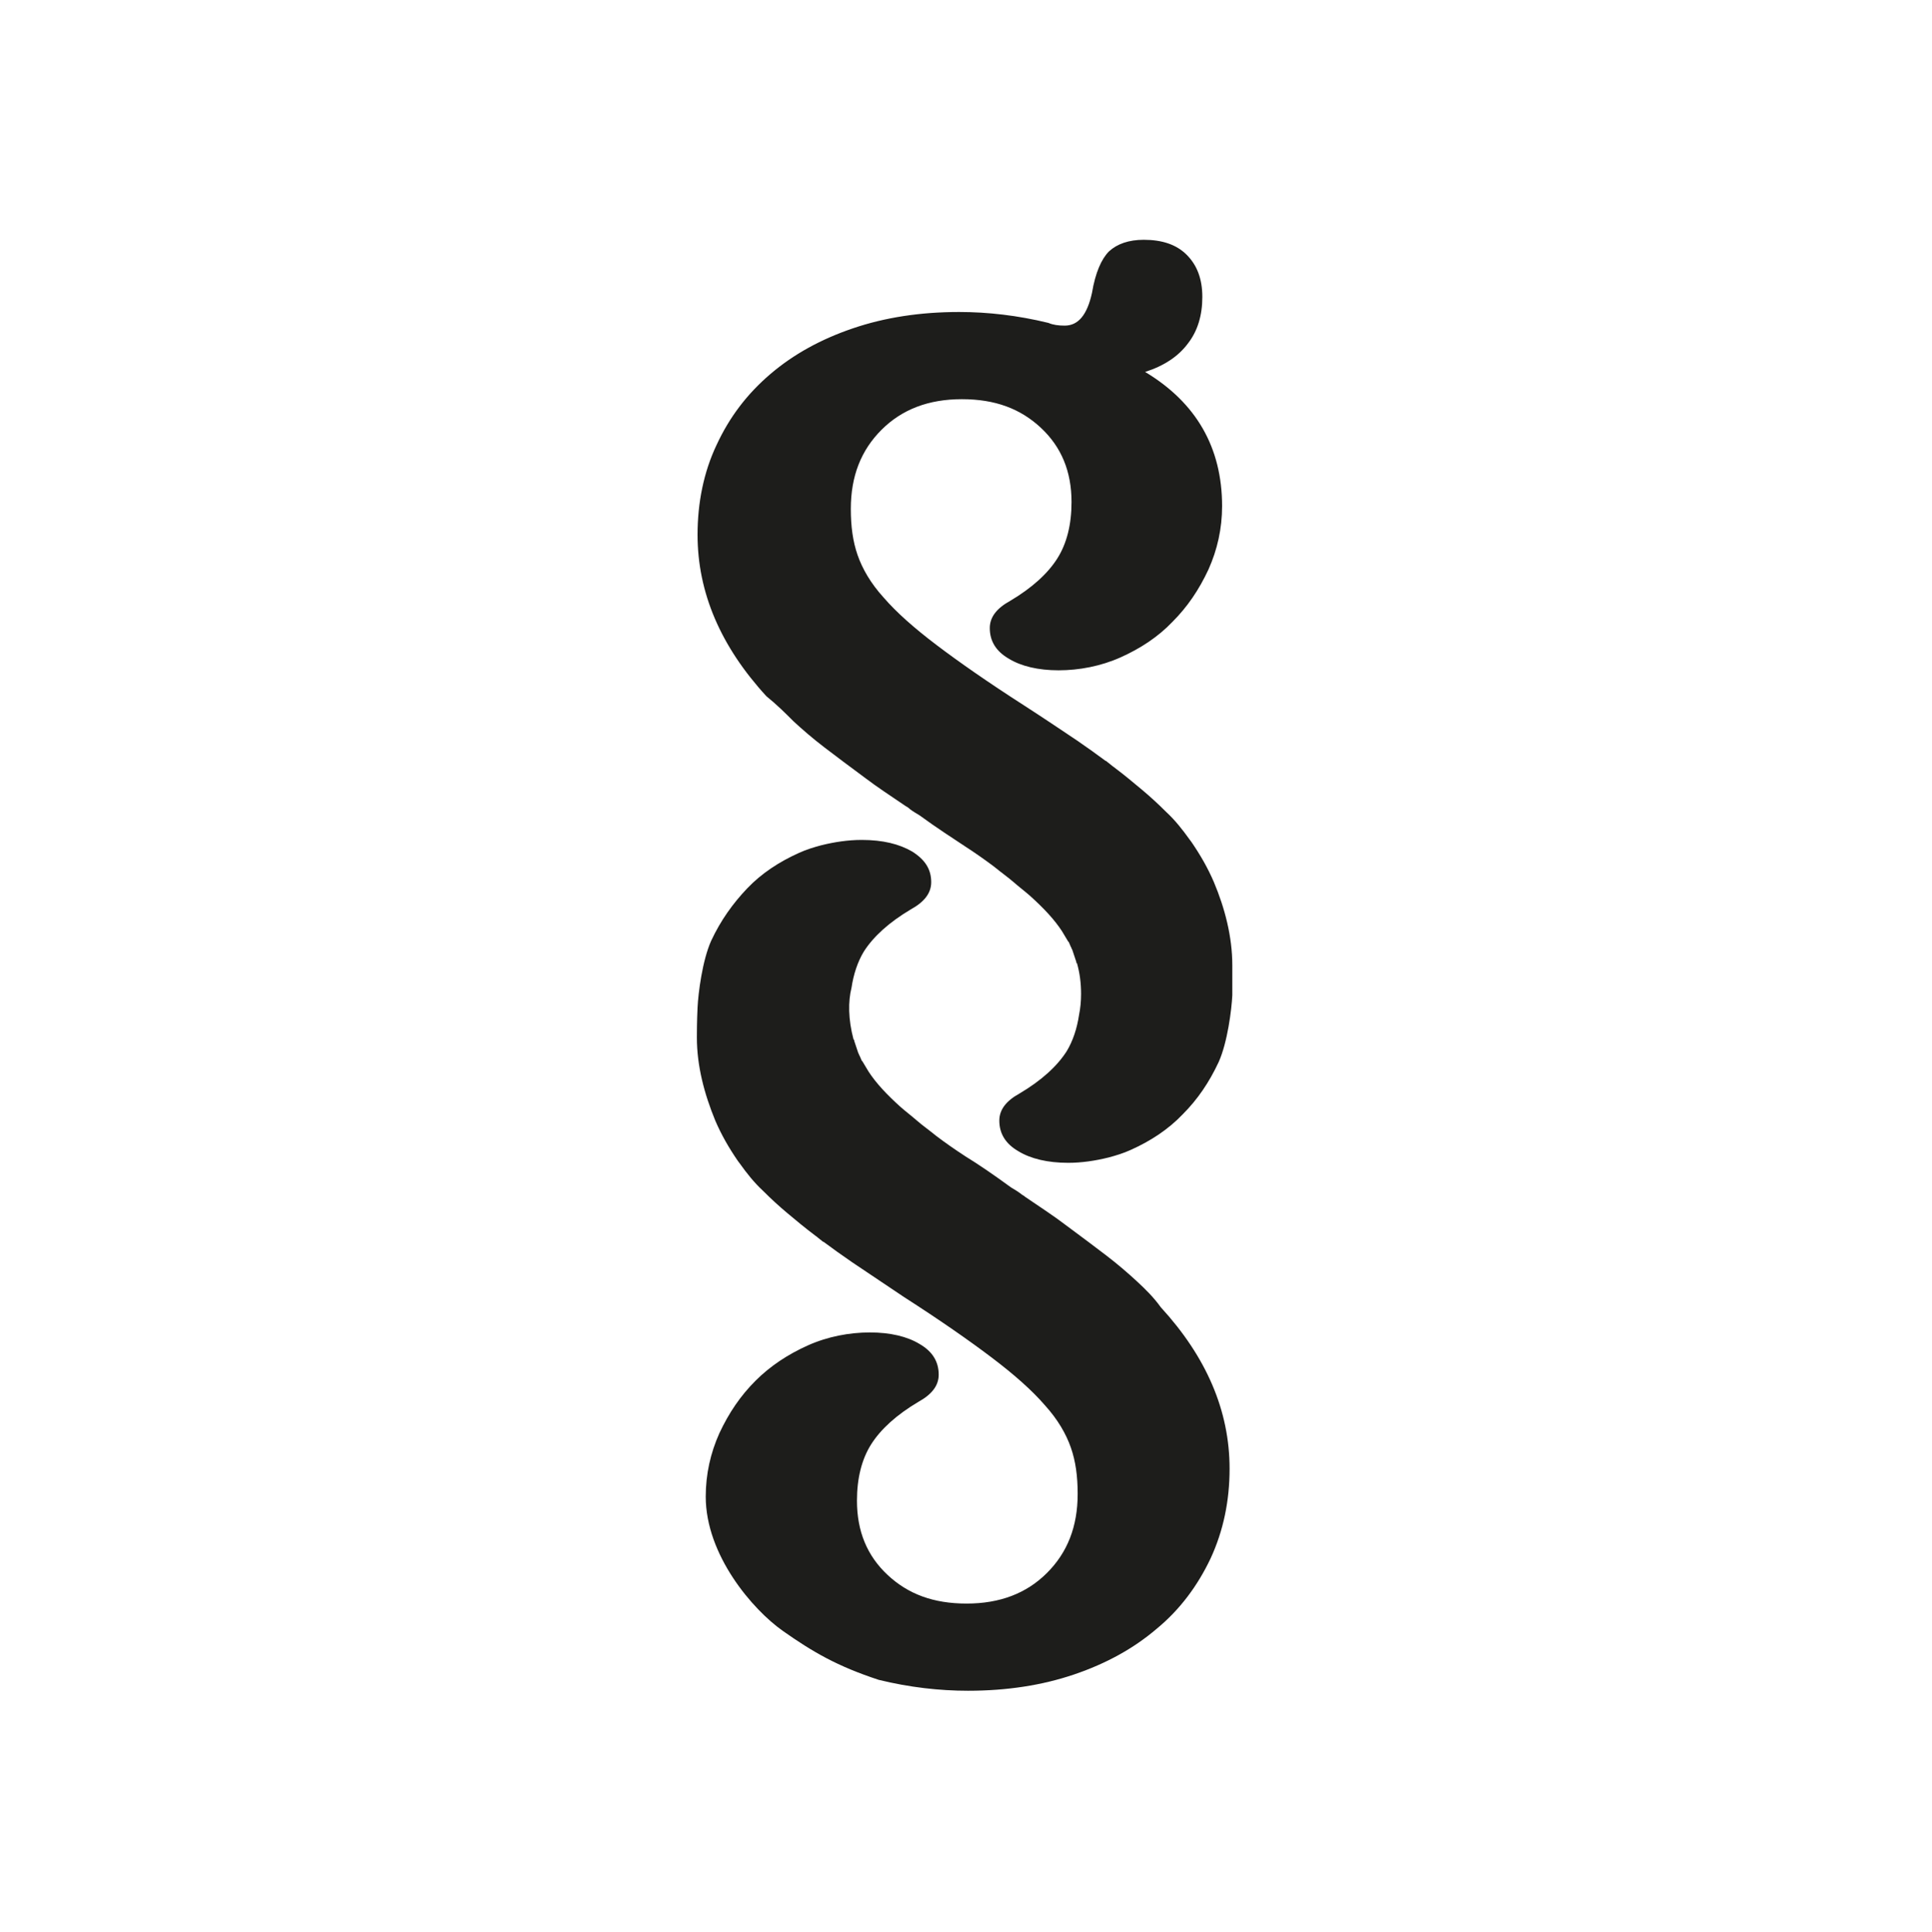
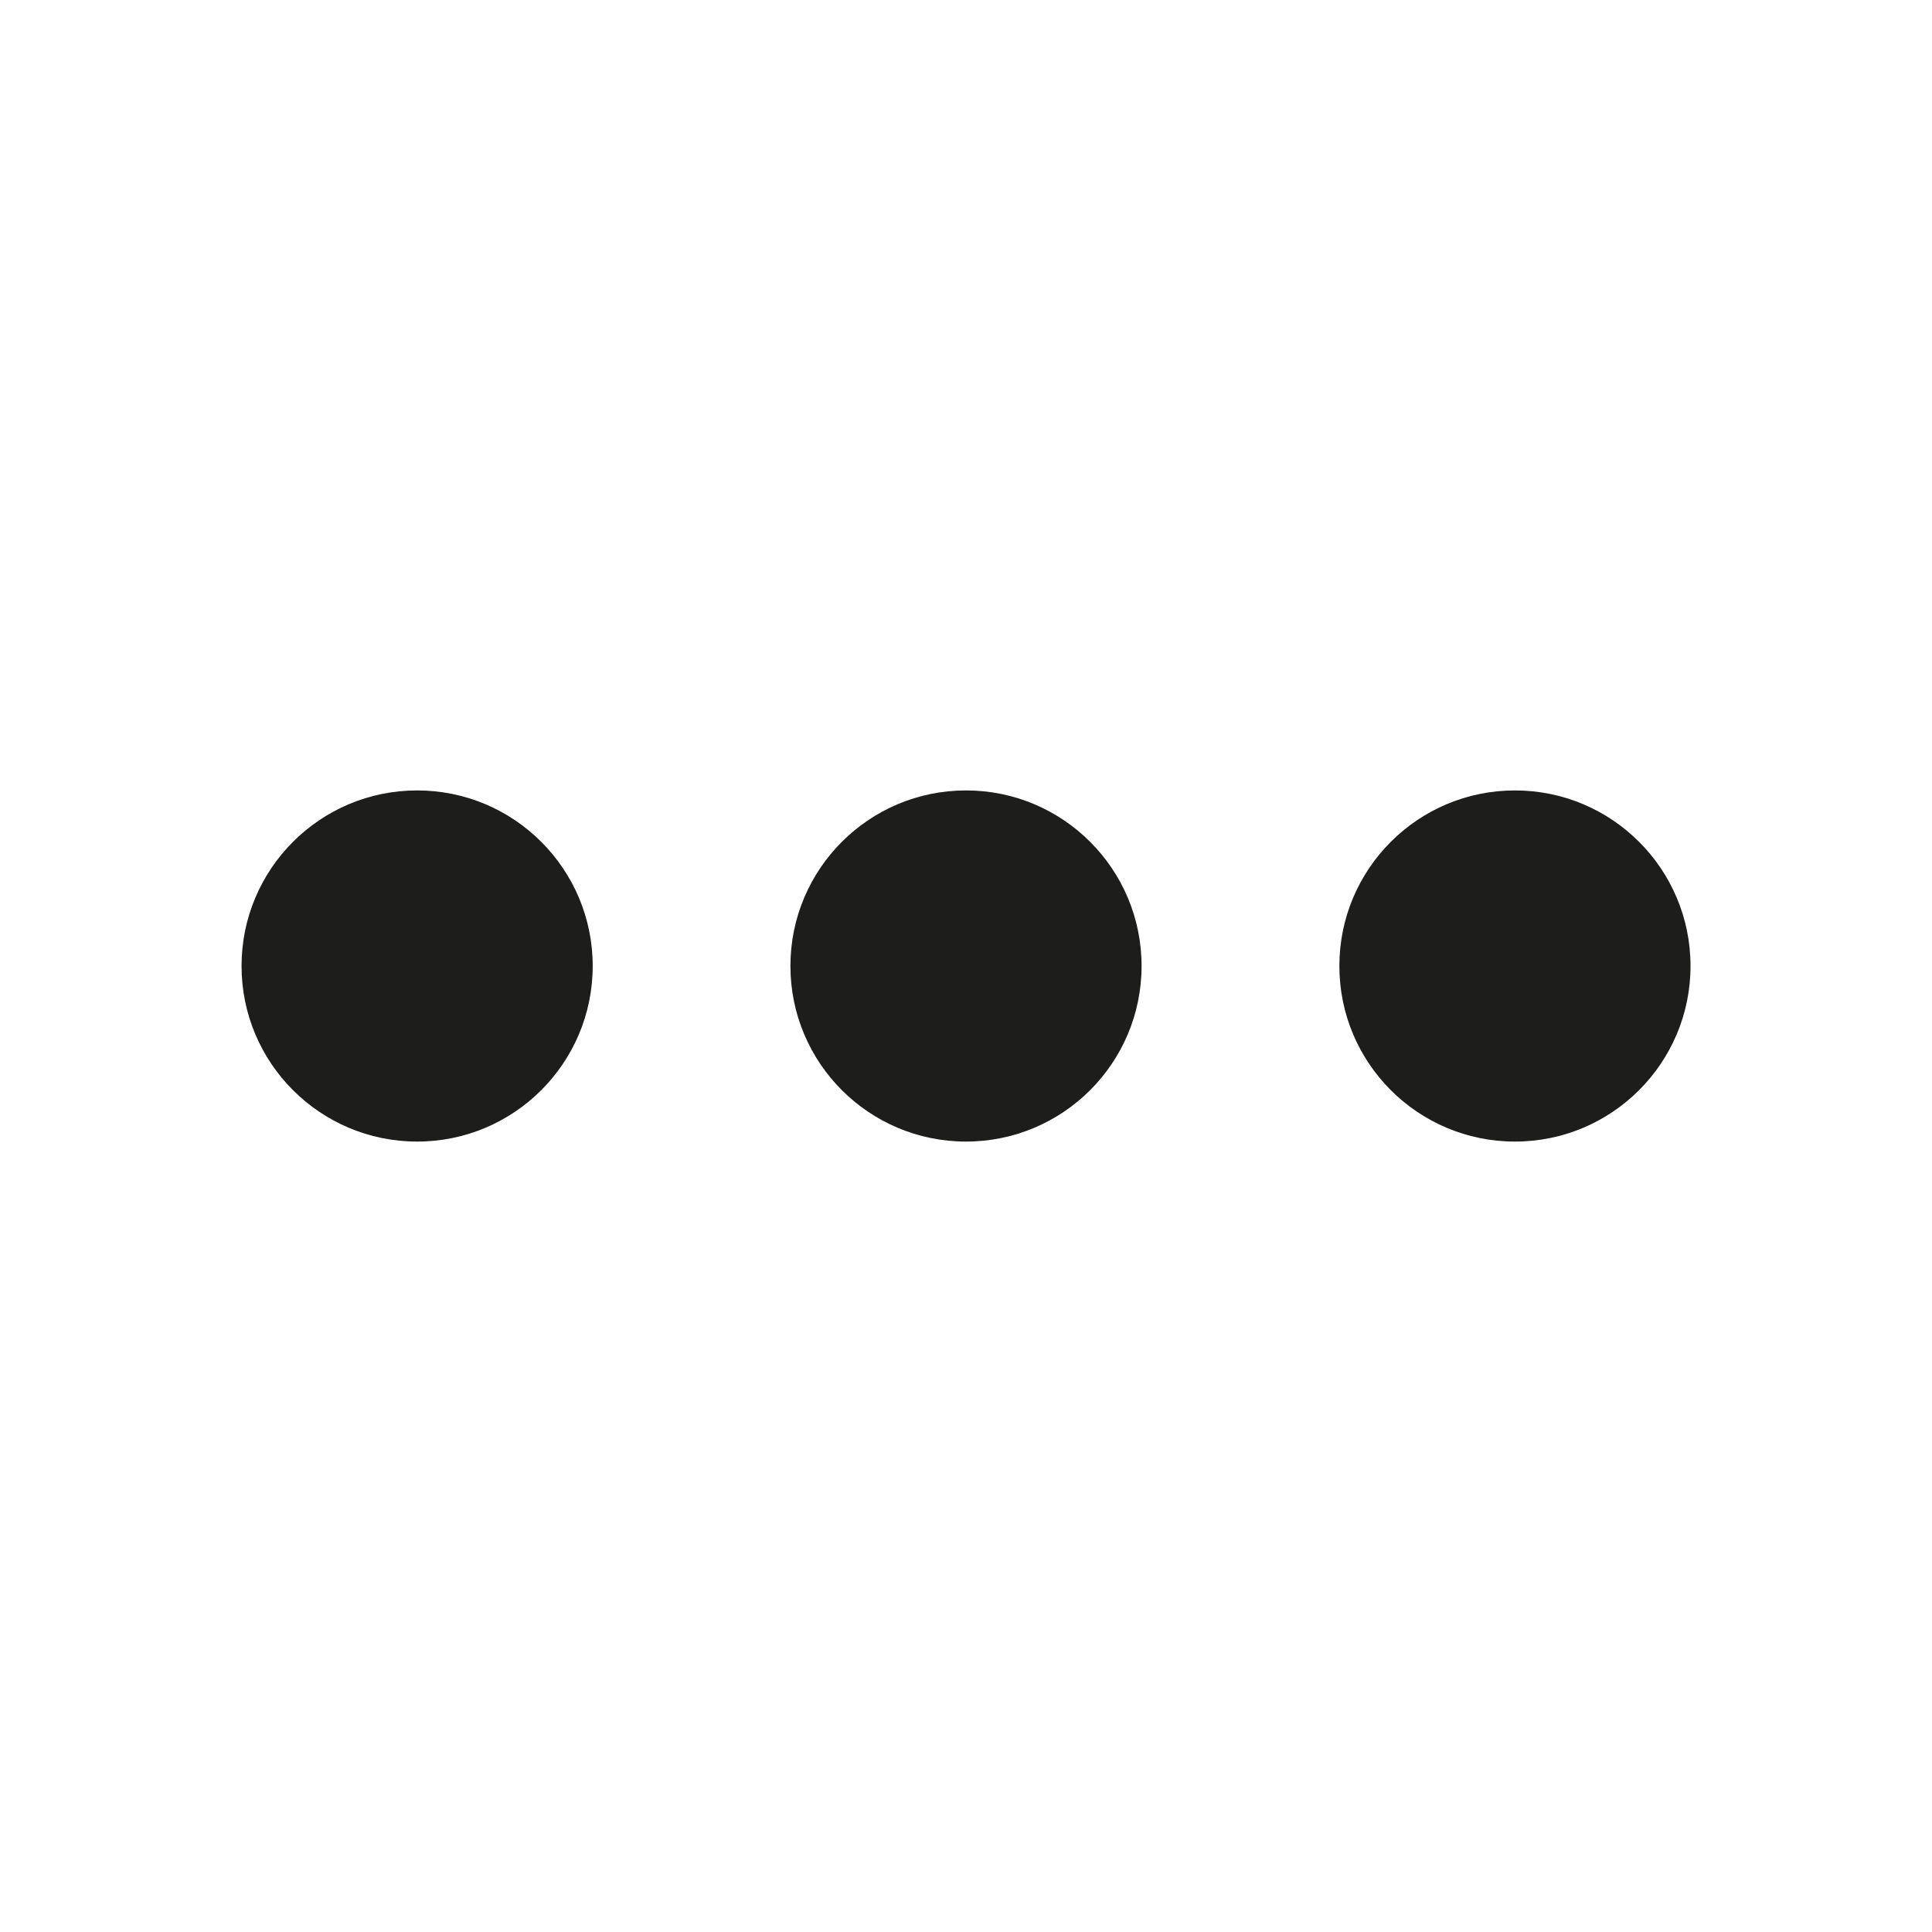
- <svg xmlns="http://www.w3.org/2000/svg" version="1.1" id="Layer_1" x="0px" y="0px" viewBox="0 0 283.5 283.5" style="enable-background:new 0 0 283.5 283.5;" xml:space="preserve">
-   <style type="text/css">
- 	.st0{fill:#1D1D1B;}
- </style>
-   <g>
-     <path class="st0" d="M116.5,105.9c1.3,1.2,2.8,2.5,4.5,3.8c1.7,1.3,3.7,2.8,6,4.5c1.7,1.3,3.7,2.6,5.9,4.1c0.2,0.1,0.5,0.3,0.7,0.5   c0.4,0.3,0.9,0.6,1.4,0.9c2.6,1.9,4.8,3.3,6.6,4.5c1.7,1.1,3.1,2.1,4.3,3c1.1,0.9,2.1,1.6,2.9,2.3c0.8,0.7,1.6,1.3,2.4,2   c2,1.8,3.6,3.5,4.7,5.2c0.3,0.5,0.6,1,0.9,1.5c0,0,0.1,0.1,0.1,0.1c0.1,0.2,0.2,0.5,0.3,0.7c0.1,0.1,0.1,0.3,0.2,0.4   c0.2,0.6,0.4,1.2,0.6,1.8c0,0.1,0,0.2,0.1,0.2c0.4,1.4,0.6,2.9,0.6,4.5c0,1.1-0.1,2.1-0.3,3.1c-0.3,2-0.9,3.8-1.8,5.3   c-1.4,2.2-3.7,4.3-6.9,6.2c-2,1.1-3,2.4-3,4c0,1.9,0.9,3.4,2.8,4.5c1.8,1.1,4.3,1.7,7.3,1.7c2,0,4-0.3,6-0.8   c1.1-0.3,2.1-0.6,3.2-1.1c2.9-1.3,5.5-3,7.6-5.2c2.2-2.2,3.9-4.7,5.3-7.7c1.3-2.9,1.9-7.7,2-9.8c0-2.1,0-3.9,0-4.4   c0-4.2-1.1-8.4-2.7-12.2l0,0c-0.9-2.1-2-4-3.3-5.9c-0.1-0.1-0.2-0.3-0.3-0.4c-1-1.4-2.1-2.8-3.4-4c-1.2-1.2-2.4-2.3-3.6-3.3   c-1.2-1-2.5-2.1-4.1-3.3c-0.3-0.2-0.6-0.5-0.9-0.7c-0.1-0.1-0.2-0.2-0.3-0.2c-1.2-0.9-2.6-1.9-4.2-3c-2.1-1.4-4.6-3.1-7.7-5.1   c-5.3-3.4-9.6-6.4-12.9-8.9s-5.9-4.8-7.8-7c-1.9-2.1-3.1-4.2-3.8-6.2c-0.7-2-1-4.2-1-6.8c0-4.8,1.5-8.6,4.5-11.6   c3-3,6.9-4.5,11.8-4.5c4.9,0,8.6,1.4,11.6,4.2c3,2.8,4.5,6.4,4.5,10.9c0,3.3-0.7,6.1-2.1,8.3c-1.4,2.2-3.7,4.3-6.9,6.2   c-2,1.1-3,2.4-3,4c0,1.9,0.9,3.4,2.8,4.5c1.8,1.1,4.3,1.7,7.3,1.7s6.2-0.6,9.1-1.9c2.9-1.3,5.5-3,7.6-5.2c2.2-2.2,3.9-4.7,5.3-7.7   c1.3-2.9,2-6,2-9.3c0-8.6-3.8-15.2-11.3-19.7c2.8-0.9,4.9-2.3,6.3-4.2c1.4-1.8,2.1-4.1,2.1-6.8c0-2.7-0.8-4.7-2.3-6.2   c-1.5-1.5-3.6-2.2-6.3-2.2c-2.2,0-3.9,0.6-5.1,1.7c-1.1,1.1-2,3.1-2.5,6.1c-0.7,3.2-2,4.8-4,4.8c-0.9,0-1.7-0.1-2.4-0.4   c-4.5-1.1-8.9-1.6-13.1-1.6c-5.7,0-10.9,0.8-15.6,2.4s-8.7,3.8-12.1,6.7c-3.4,2.9-6,6.3-7.9,10.4c-1.9,4-2.8,8.5-2.8,13.2   c0,8.5,3.4,16.4,10.1,23.7C114.1,103.5,115.3,104.7,116.5,105.9z" />
-     <path class="st0" d="M166.9,188.1c-1.3-1.2-2.8-2.5-4.5-3.8c-1.7-1.3-3.7-2.8-6-4.5c-1.7-1.3-3.7-2.6-5.9-4.1   c-0.2-0.2-0.5-0.3-0.7-0.5c-0.4-0.3-0.9-0.6-1.4-0.9c-2.6-1.9-4.8-3.4-6.6-4.5c-1.7-1.1-3.1-2.1-4.3-3c-1.1-0.9-2.1-1.6-2.9-2.3   c-0.8-0.7-1.6-1.3-2.4-2c-2-1.8-3.6-3.5-4.7-5.2c-0.3-0.5-0.6-1-0.9-1.5c0,0-0.1-0.1-0.1-0.1c-0.1-0.2-0.2-0.5-0.3-0.7   c-0.1-0.1-0.1-0.3-0.2-0.4c-0.2-0.6-0.4-1.2-0.6-1.8c0-0.1,0-0.2-0.1-0.2c-0.8-3-0.8-5.6-0.3-7.6c0.3-2,0.9-3.8,1.8-5.3   c1.4-2.2,3.7-4.3,6.9-6.2c2-1.1,3-2.4,3-4c0-1.9-0.9-3.3-2.8-4.5c-1.9-1.1-4.3-1.7-7.4-1.7c-2,0-4,0.3-6,0.8   c-1.1,0.3-2.1,0.6-3.2,1.1c-2.9,1.3-5.5,3-7.6,5.2s-3.9,4.7-5.3,7.7c-1.3,2.9-1.9,7.7-2,9.8c-0.1,2.1-0.1,3.8-0.1,4.4   c0,4.2,1.1,8.3,2.7,12.2c0.9,2.1,2,4,3.3,5.9c0.1,0.1,0.2,0.3,0.3,0.4c1,1.4,2.1,2.8,3.4,4c1.2,1.2,2.4,2.3,3.6,3.3   c1.2,1,2.5,2.1,4.1,3.3c0.3,0.2,0.6,0.5,0.9,0.7c0.1,0.1,0.2,0.2,0.3,0.2c1.2,0.9,2.6,1.9,4.2,3c2.1,1.4,4.6,3.1,7.6,5.1   c5.3,3.4,9.6,6.4,12.9,8.9s5.9,4.8,7.8,7c1.9,2.1,3.1,4.2,3.8,6.2c0.7,2,1,4.2,1,6.8c0,4.8-1.5,8.6-4.5,11.6c-3,3-6.9,4.5-11.8,4.5   c-4.9,0-8.6-1.4-11.6-4.2c-3-2.8-4.5-6.4-4.5-10.9c0-3.3,0.7-6.1,2.1-8.3c1.4-2.2,3.7-4.3,6.9-6.2c2-1.1,3-2.4,3-4   c0-1.9-0.9-3.4-2.8-4.5c-1.8-1.1-4.3-1.7-7.3-1.7s-6.2,0.6-9.1,1.9c-2.9,1.3-5.5,3-7.7,5.2s-3.9,4.7-5.3,7.7c-1.3,2.9-2,6-2,9.3   c0,8.6,6.9,16.6,11.3,19.7c4.4,3.1,8,5.2,14.1,7.2l0,0c4.5,1.1,8.9,1.6,13.1,1.6c5.7,0,10.9-0.8,15.6-2.4c4.7-1.6,8.7-3.8,12.1-6.7   c3.4-2.8,6-6.3,7.9-10.3c1.9-4.1,2.8-8.5,2.8-13.2c0-8.5-3.4-16.4-10.1-23.7C169.4,190.5,168.2,189.3,166.9,188.1z" />
-   </g>
+ <svg xmlns="http://www.w3.org/2000/svg" id="Layer_1" viewBox="0 0 283.46 283.46">
+   <defs>
+     <style>.cls-1{fill:#1d1d1b;}</style>
+   </defs>
+   <circle class="cls-1" cx="141.73" cy="141.73" r="25.76" />
+   <circle class="cls-1" cx="61.2" cy="141.73" r="25.76" />
+   <circle class="cls-1" cx="222.27" cy="141.73" r="25.76" />
</svg>
